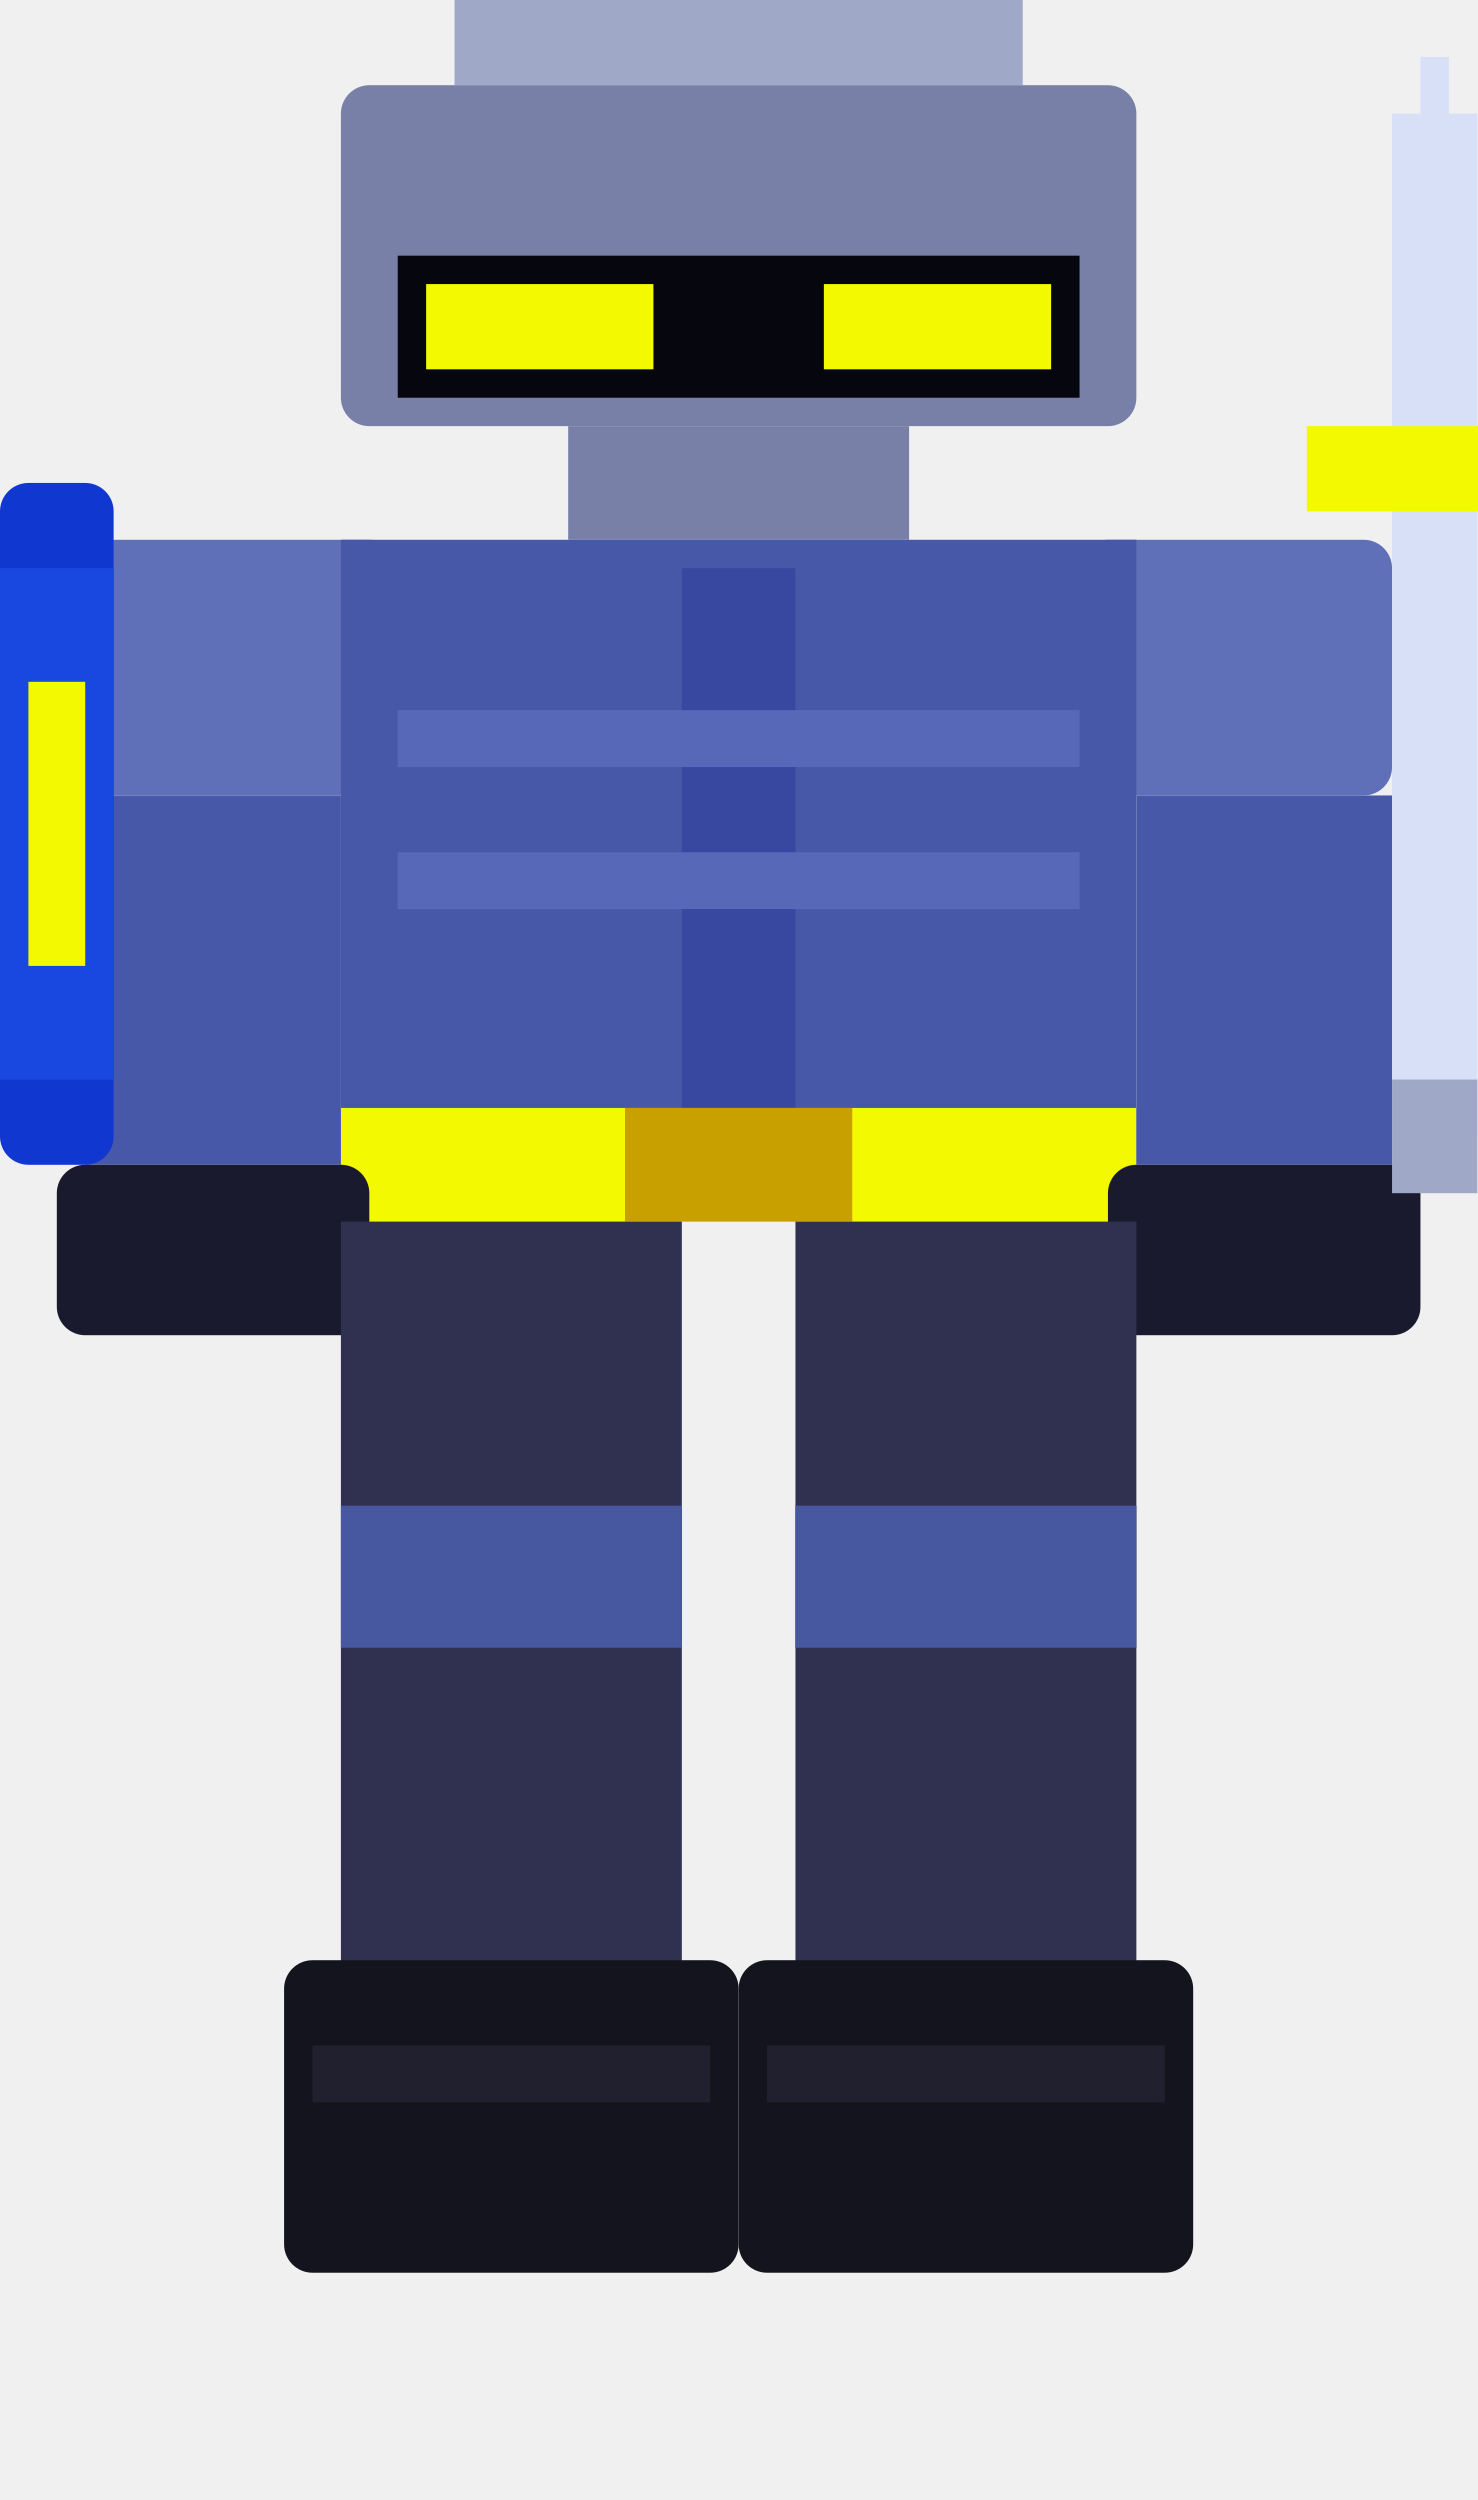
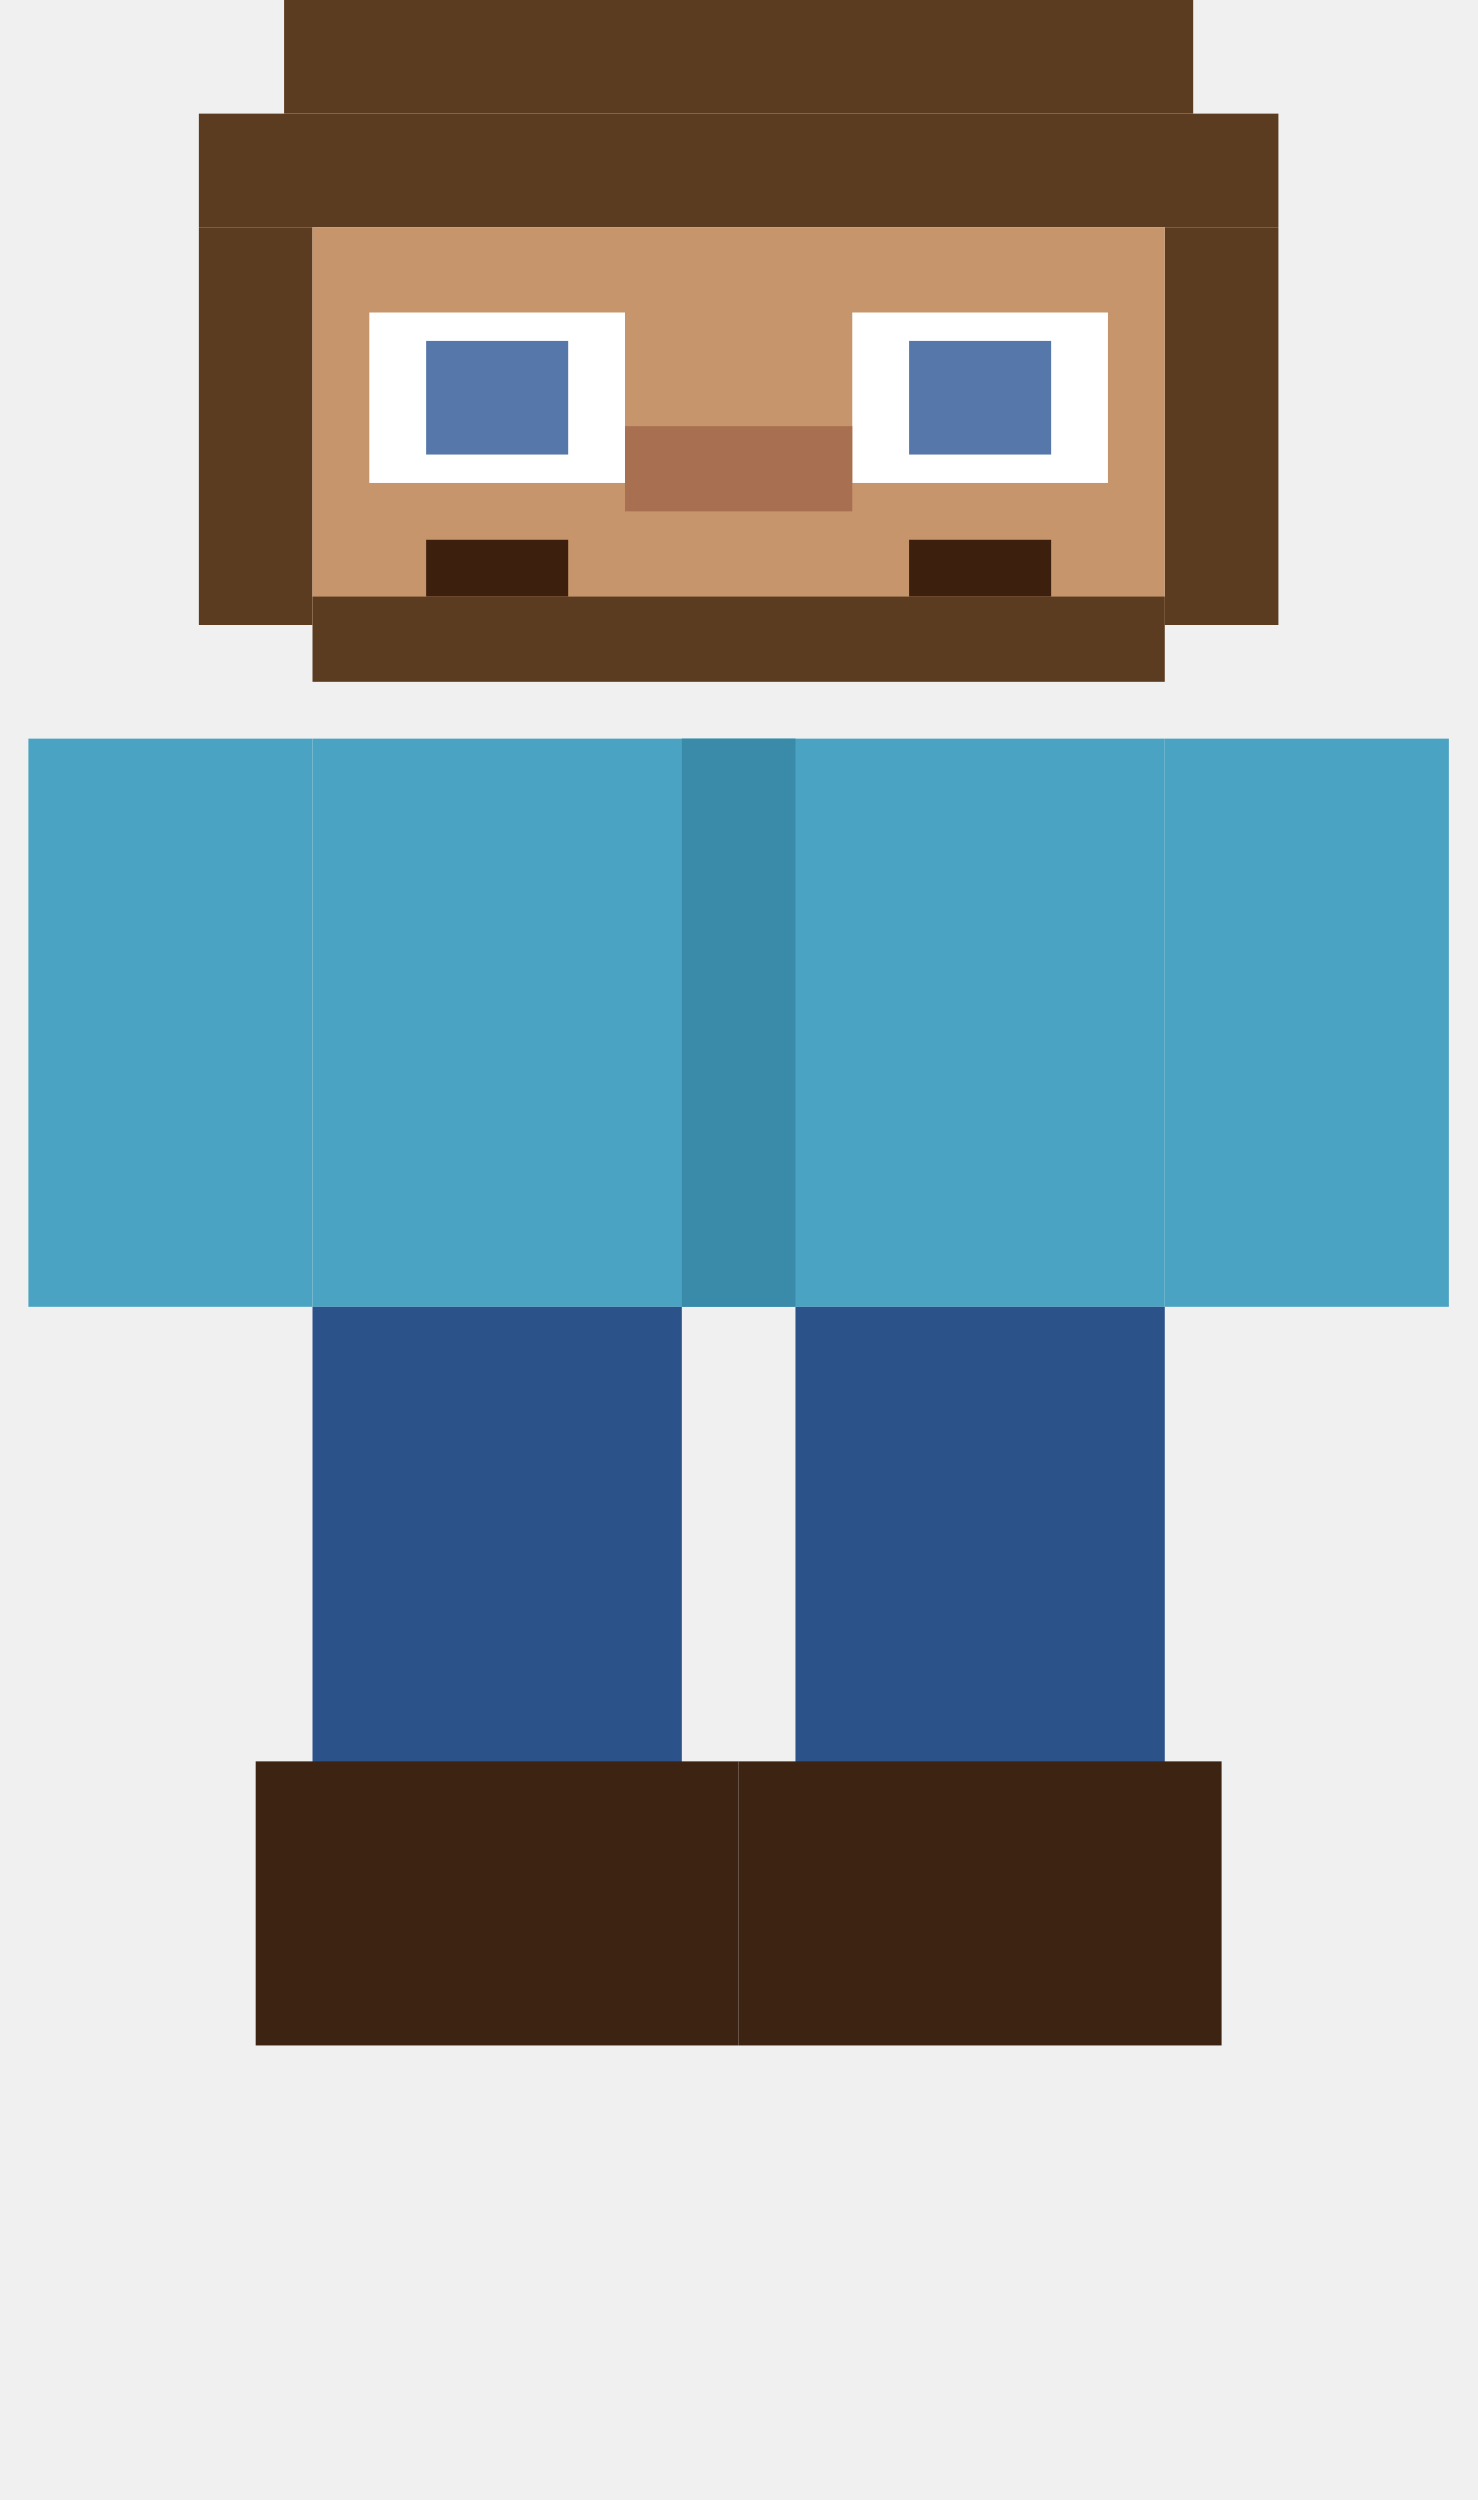
<svg xmlns="http://www.w3.org/2000/svg" viewBox="0 0 52 88" fill="none">
-   <rect x="16" y="0" width="20" height="3" fill="#a0a8c8" />
-   <rect x="12" y="3" width="28" height="12" rx="1" fill="#7880a8" />
-   <rect x="14" y="9" width="24" height="5" fill="#06060f" />
-   <rect x="15" y="10" width="8" height="3" fill="#f3f901" />
-   <rect x="29" y="10" width="8" height="3" fill="#f3f901" />
-   <rect x="20" y="15" width="12" height="4" fill="#7880a8" />
-   <rect x="3" y="19" width="11" height="9" rx="1" fill="#6070b8" />
-   <rect x="38" y="19" width="11" height="9" rx="1" fill="#6070b8" />
-   <rect x="12" y="19" width="28" height="22" fill="#4858a8" />
-   <rect x="24" y="20" width="4" height="20" fill="#3848a0" />
-   <rect x="14" y="25" width="24" height="2" fill="#5868b8" />
-   <rect x="14" y="30" width="24" height="2" fill="#5868b8" />
-   <rect x="12" y="39" width="28" height="4" fill="#f3f901" />
-   <rect x="22" y="39" width="8" height="4" fill="#c8a000" />
-   <rect x="3" y="28" width="9" height="13" fill="#4858a8" />
-   <rect x="40" y="28" width="9" height="13" fill="#4858a8" />
-   <rect x="2" y="41" width="11" height="6" rx="1" fill="#1a1a2e" />
-   <rect x="39" y="41" width="11" height="6" rx="1" fill="#1a1a2e" />
-   <rect x="0" y="17" width="4" height="24" rx="1" fill="#1038d0" />
-   <rect x="0" y="20" width="4" height="18" fill="#1848e0" />
-   <rect x="1" y="24" width="2" height="10" fill="#f3f901" />
-   <rect x="49" y="4" width="3" height="36" fill="#d8e0f8" />
-   <rect x="46" y="15" width="9" height="3" fill="#f3f901" />
-   <rect x="49" y="38" width="3" height="4" fill="#a0a8c8" />
-   <rect x="50" y="2" width="1" height="3" fill="#d8e0f8" />
-   <rect x="12" y="43" width="12" height="28" fill="#303050" />
-   <rect x="28" y="43" width="12" height="28" fill="#303050" />
-   <rect x="12" y="53" width="12" height="5" fill="#4858a0" />
-   <rect x="28" y="53" width="12" height="5" fill="#4858a0" />
-   <rect x="10" y="69" width="16" height="11" rx="1" fill="#14141e" />
-   <rect x="26" y="69" width="16" height="11" rx="1" fill="#14141e" />
-   <rect x="11" y="72" width="14" height="2" fill="#20202e" />
-   <rect x="27" y="72" width="14" height="2" fill="#20202e" />
+   <rect x="10" y="0" width="32" height="4" fill="#5B3C21" />
+   <rect x="7" y="4" width="38" height="4" fill="#5B3C21" />
+   <rect x="7" y="8" width="4" height="14" fill="#5B3C21" />
+   <rect x="41" y="8" width="4" height="14" fill="#5B3C21" />
+   <rect x="11" y="8" width="30" height="14" fill="#C6956B" />
+   <rect x="13" y="11" width="9" height="6" fill="white" />
+   <rect x="30" y="11" width="9" height="6" fill="white" />
+   <rect x="15" y="12" width="5" height="4" fill="#5577AA" />
+   <rect x="32" y="12" width="5" height="4" fill="#5577AA" />
+   <rect x="22" y="15" width="8" height="3" fill="#A87050" />
+   <rect x="15" y="19" width="5" height="2" fill="#3D1F0D" />
+   <rect x="32" y="19" width="5" height="2" fill="#3D1F0D" />
+   <rect x="11" y="21" width="30" height="3" fill="#5B3C21" />
+   <rect x="11" y="26" width="30" height="20" fill="#4BA3C3" />
+   <rect x="24" y="26" width="4" height="20" fill="#3A8BAA" />
+   <rect x="1" y="26" width="10" height="20" fill="#4BA3C3" />
+   <rect x="41" y="26" width="10" height="20" fill="#4BA3C3" />
+   <rect x="11" y="46" width="13" height="24" fill="#2B538A" />
+   <rect x="28" y="46" width="13" height="24" fill="#2B538A" />
+   <rect x="9" y="62" width="17" height="10" fill="#3D2312" />
+   <rect x="26" y="62" width="17" height="10" fill="#3D2312" />
</svg>
